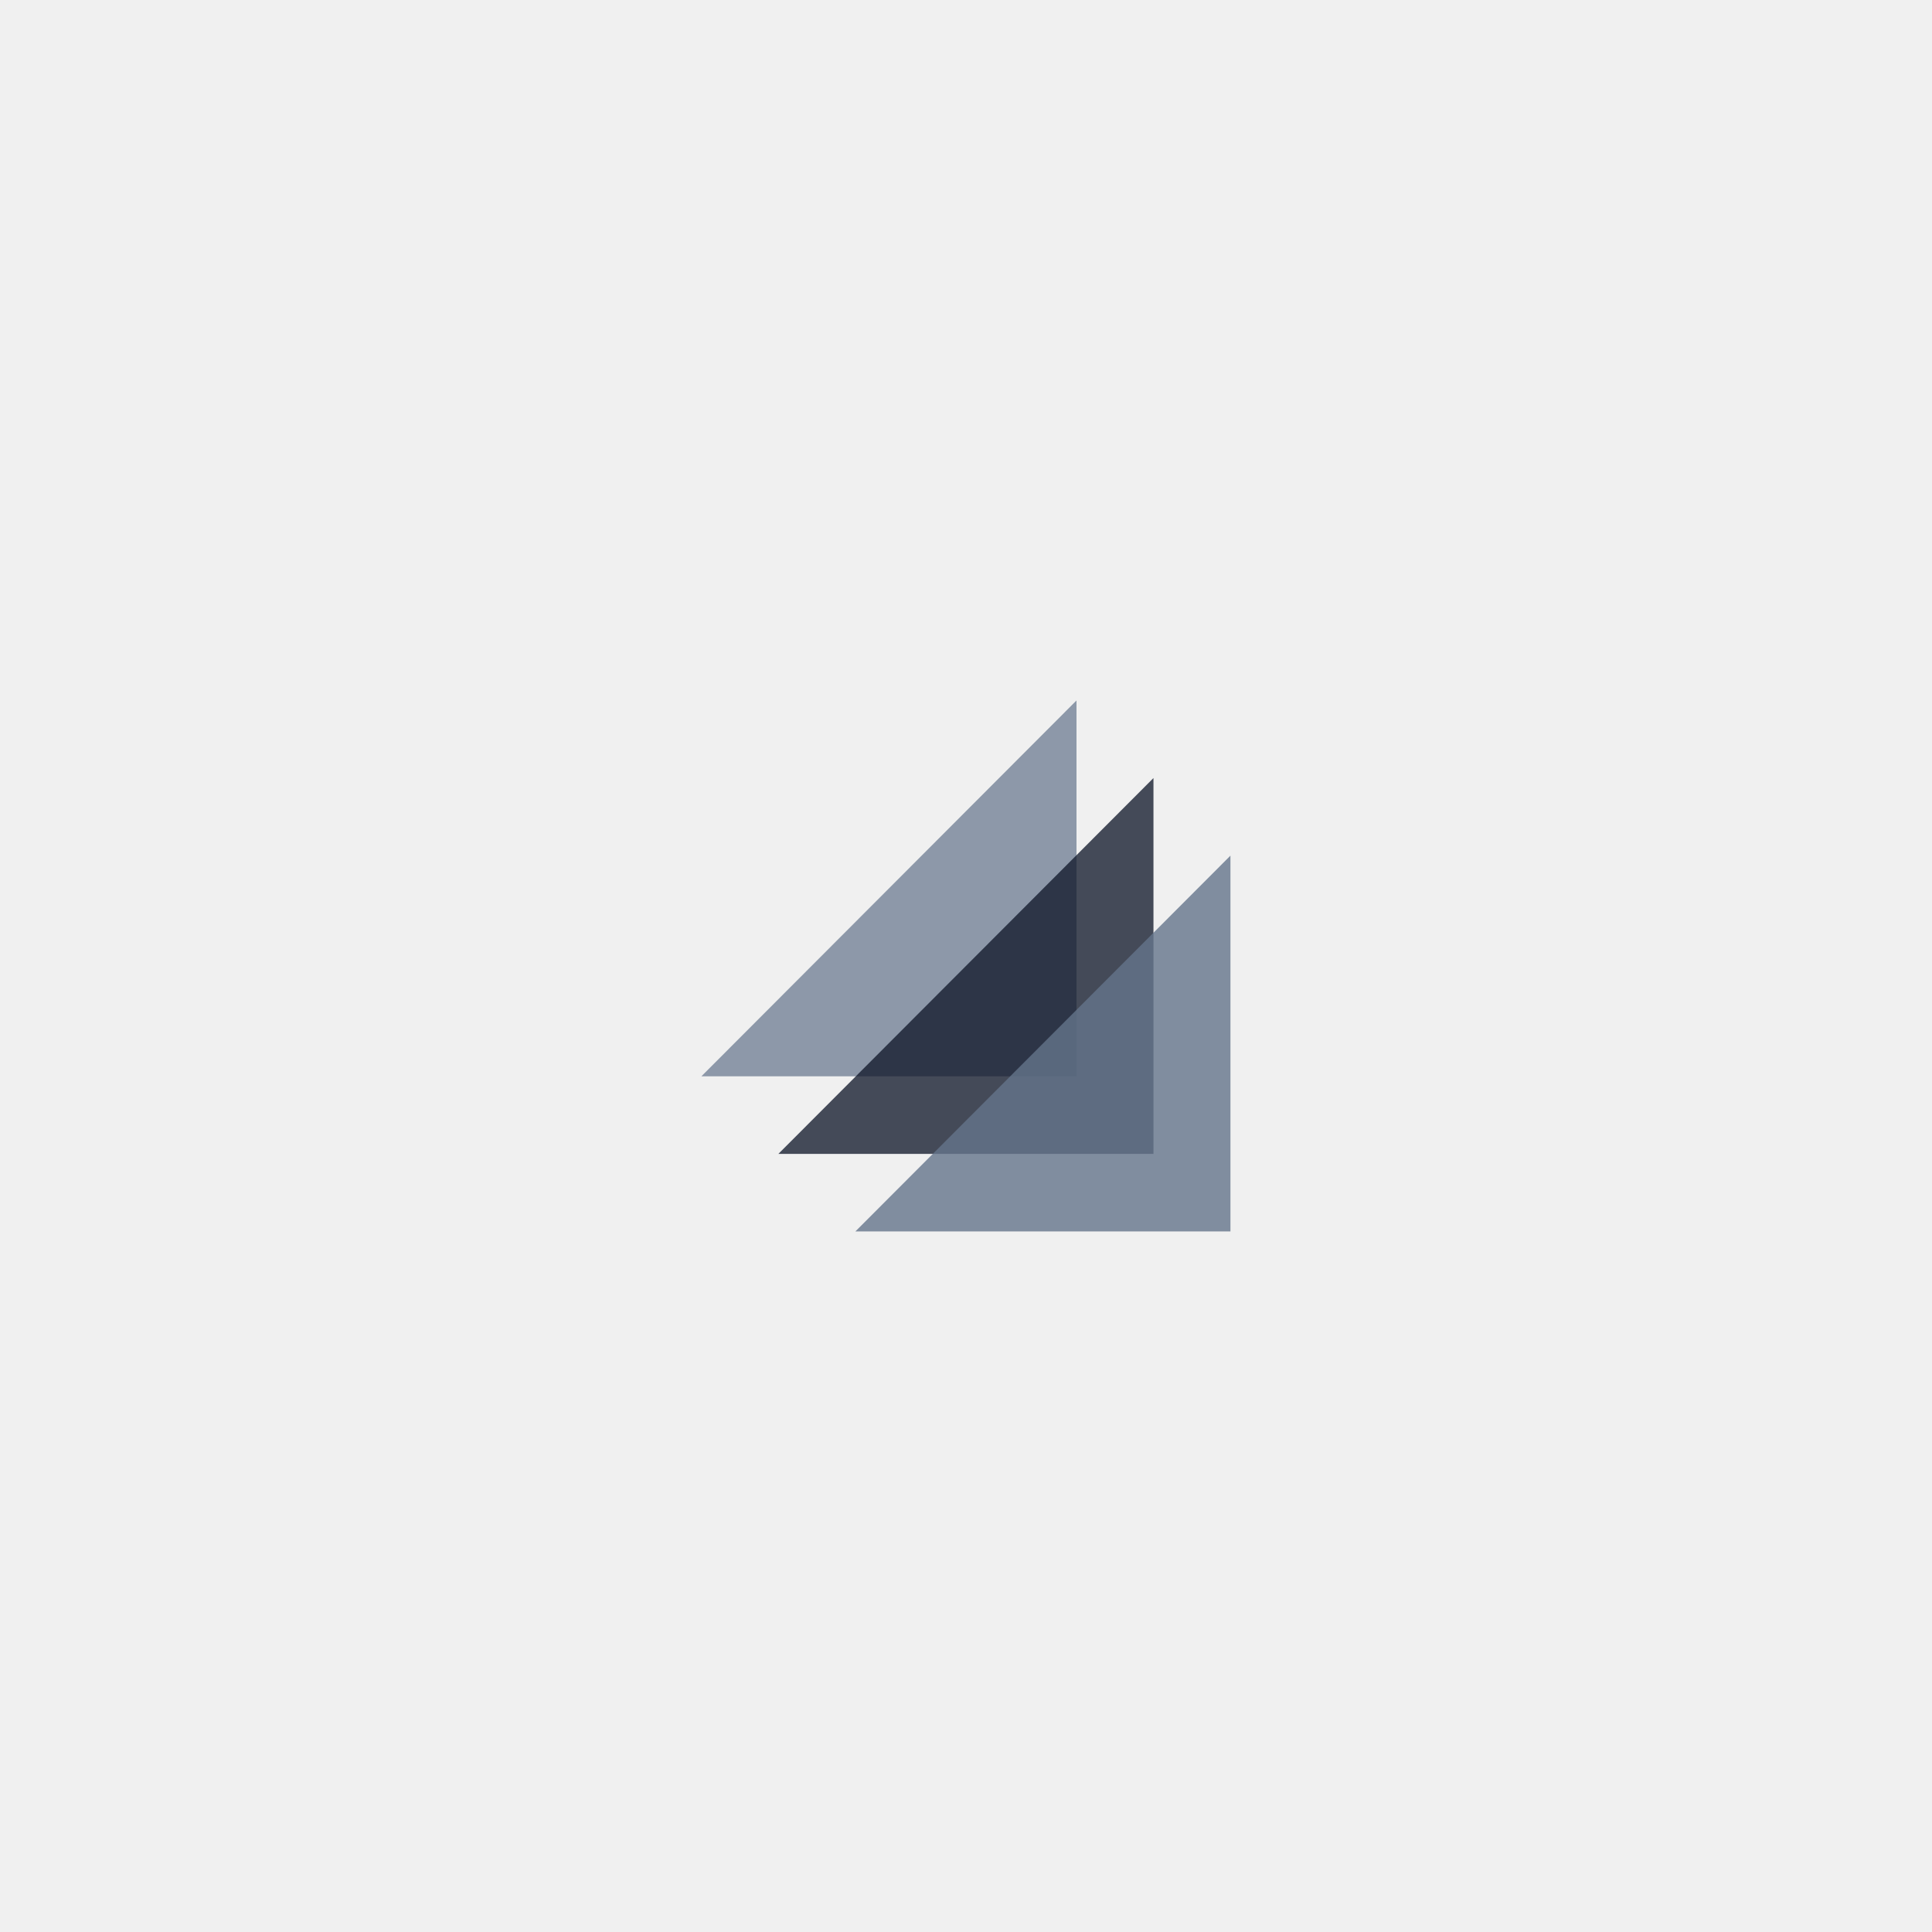
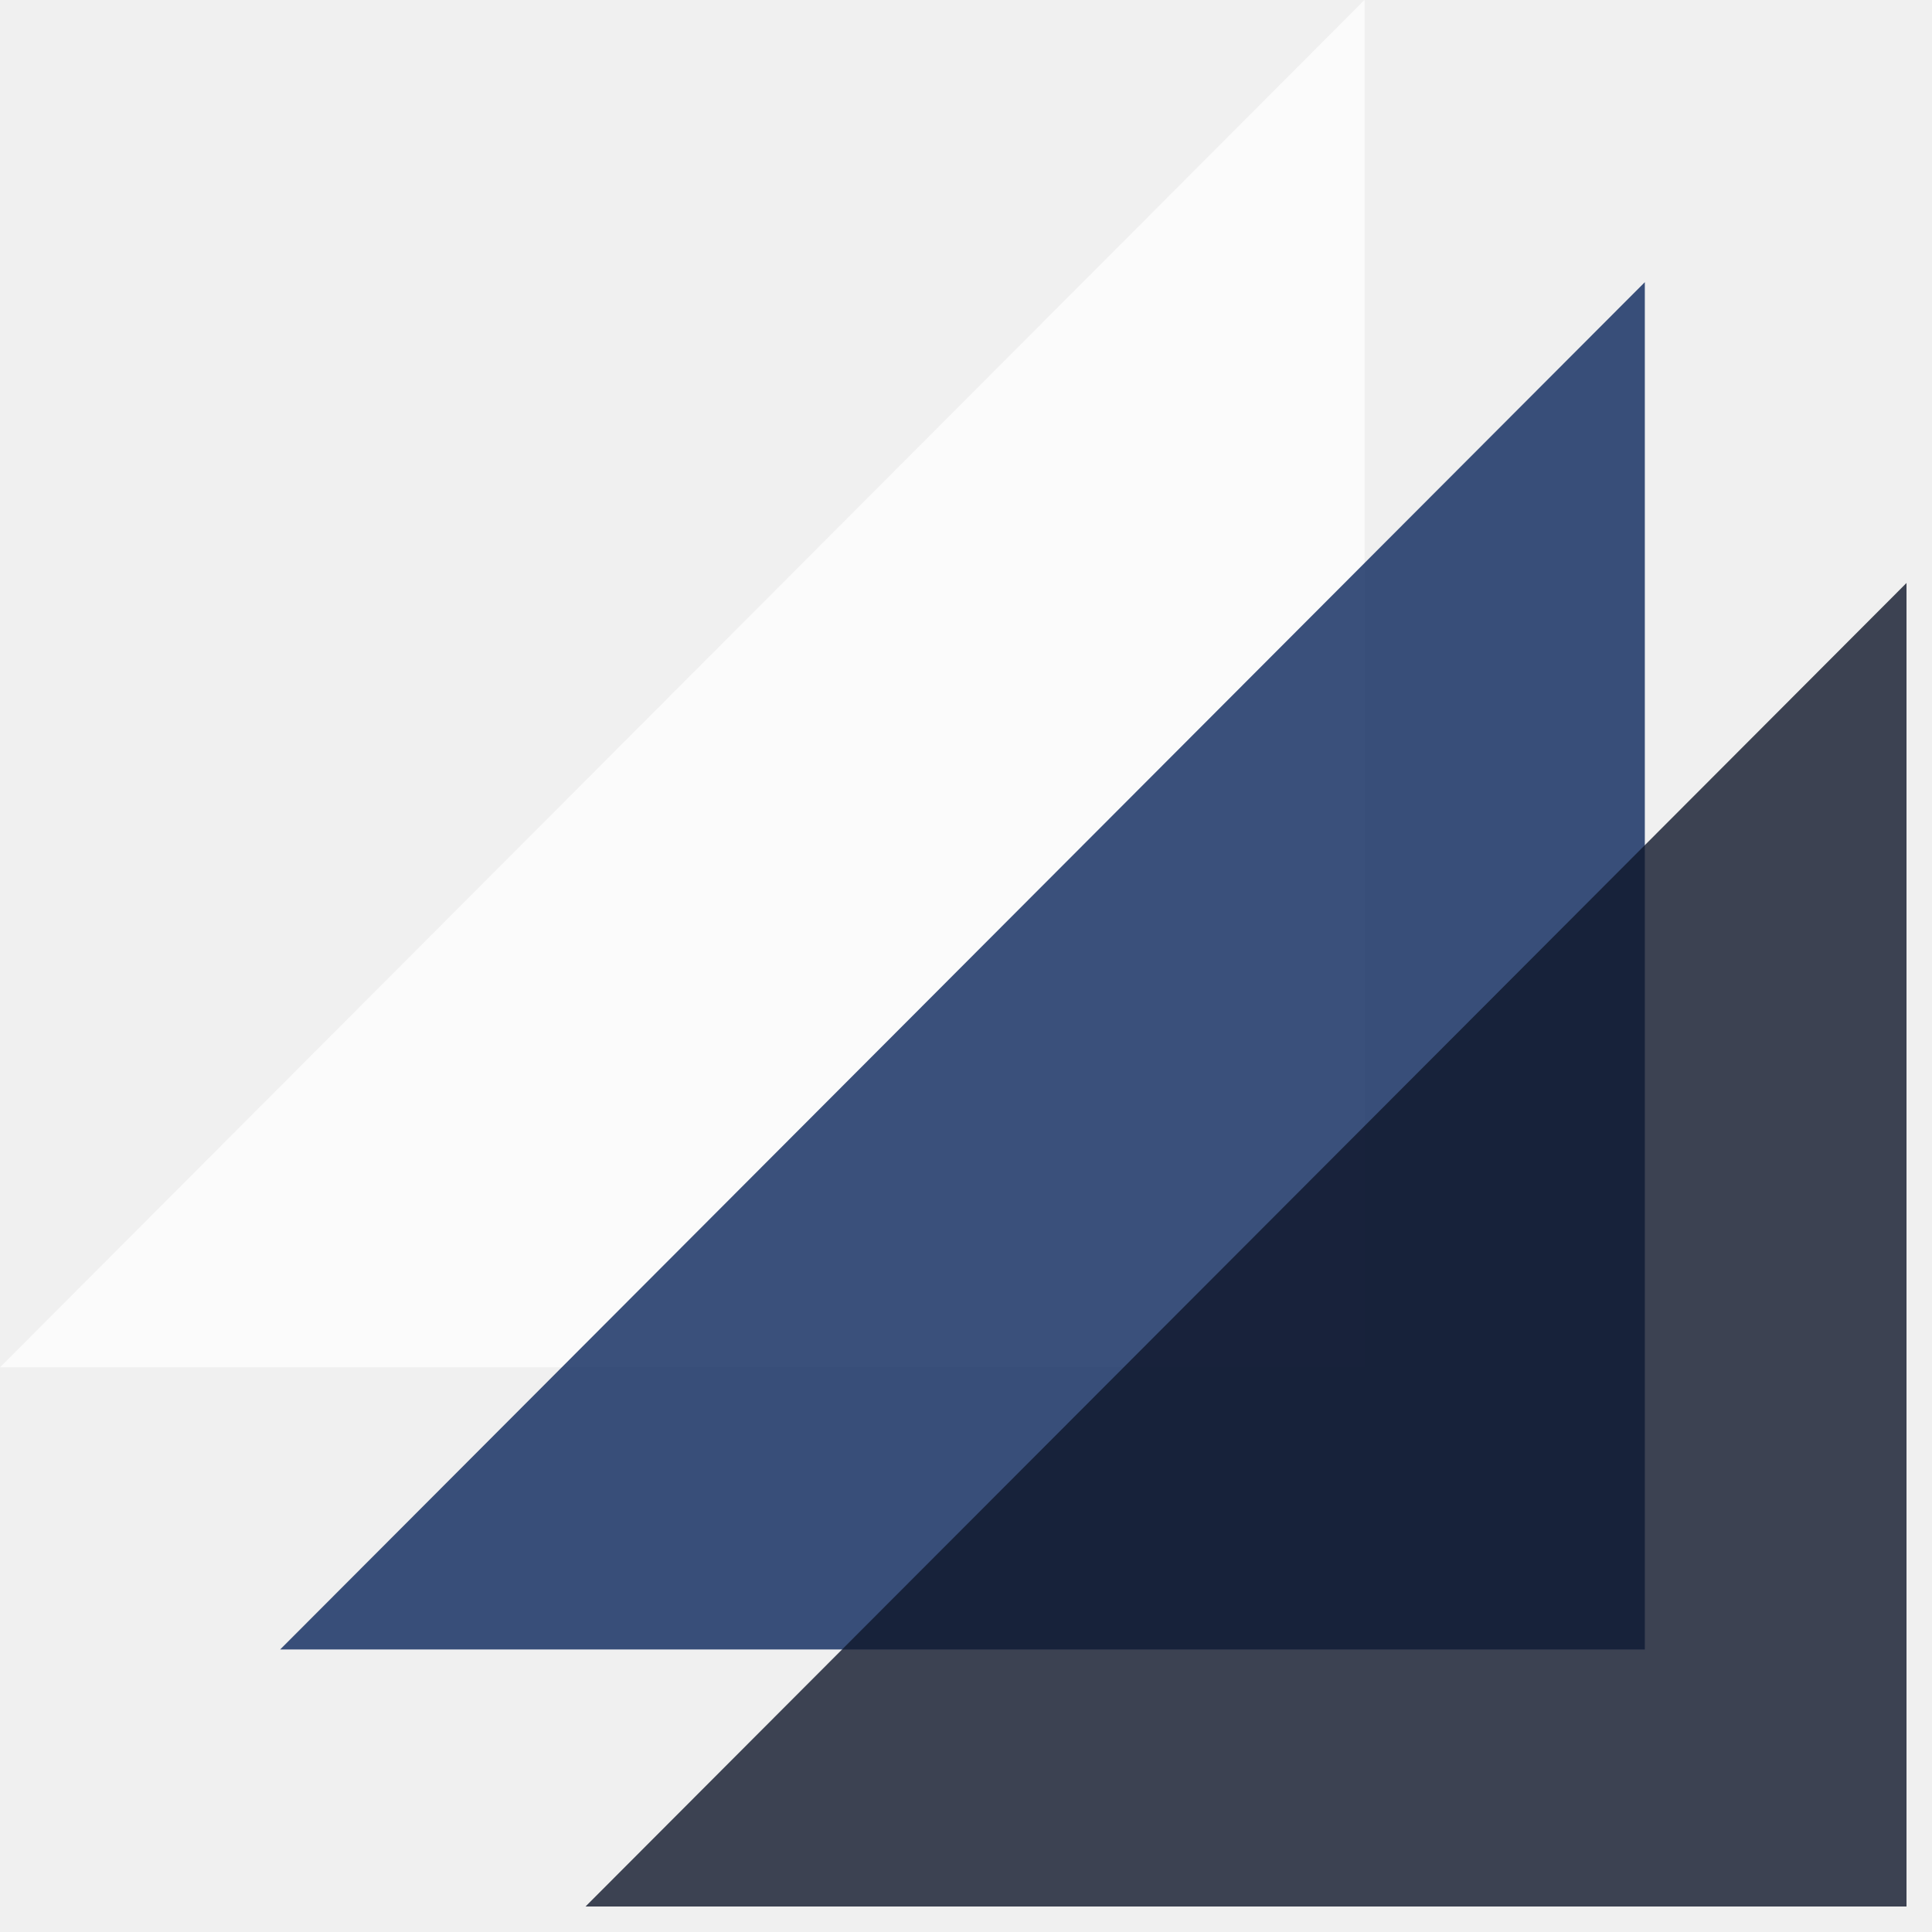
- <svg xmlns="http://www.w3.org/2000/svg" xmlns:xlink="http://www.w3.org/1999/xlink" width="375" viewBox="0 0 375 375" height="375" version="1.0">
+ <svg xmlns="http://www.w3.org/2000/svg" xmlns:xlink="http://www.w3.org/1999/xlink" width="37.5" viewBox="0 0 37.5 37.5" height="37.5" version="1.0">
  <defs>
    <clipPath id="d">
-       <path d="M 0.078 0.84 L 73 0.84 L 73 74 L 0.078 74 Z M 0.078 0.84" />
+       <path d="M 0 0 L 26.762 0 L 26.762 26.762 L 0 26.762 Z M 0 0" />
    </clipPath>
    <clipPath id="c">
-       <path d="M0 0H74V75H0z" />
+       <path d="M0 0H27V27H0z" />
+     </clipPath>
+     <clipPath id="g">
+       <path d="M 0.211 0.449 L 26.973 0.449 L 26.973 27.211 L 0.211 27.211 Z M 0.211 0.449" />
    </clipPath>
    <clipPath id="f">
-       <path d="M0 0H75V75H0z" />
-     </clipPath>
-     <clipPath id="i">
-       <path d="M 1 1 L 74 1 L 74 74.039 L 1 74.039 Z M 1 1" />
+       <path d="M0 0H27V28H0z" />
    </clipPath>
    <clipPath id="h">
-       <path d="M0 0H75V75H0z" />
+       <path d="M 10 10 L 37.008 10 L 37.008 37.008 L 10 37.008 Z M 10 10" />
+     </clipPath>
+     <clipPath id="k">
+       <path d="M 0.656 0.895 L 27.008 0.895 L 27.008 27.008 L 0.656 27.008 Z M 0.656 0.895" />
+     </clipPath>
+     <clipPath id="j">
+       <path d="M0 0H28V28H0z" />
    </clipPath>
    <mask id="b">
      <g filter="url(#a)">
-         <path fill-opacity=".71" d="M-37.5 -37.5H412.5V412.5H-37.5z" />
+         <path fill-opacity=".71" d="M-3.75 -3.75H41.25V41.25H-3.75z" />
      </g>
    </mask>
    <mask id="e">
      <g filter="url(#a)">
-         <path fill-opacity=".769" d="M-37.5 -37.5H412.5V412.5H-37.5z" />
+         <path fill-opacity=".769" d="M-3.75 -3.75H41.25V41.25H-3.75z" />
      </g>
    </mask>
-     <mask id="g">
+     <mask id="i">
      <g filter="url(#a)">
-         <path fill-opacity=".8" d="M-37.5 -37.5H412.5V412.5H-37.5z" />
+         <path fill-opacity=".8" d="M-3.75 -3.75H41.25V41.25H-3.75z" />
      </g>
    </mask>
    <filter x="0%" y="0%" width="100%" xlink:type="simple" xlink:actuate="onLoad" height="100%" id="a" xlink:show="other">
      <feColorMatrix values="0 0 0 0 1 0 0 0 0 1 0 0 0 0 1 0 0 0 1 0" color-interpolation-filters="sRGB" />
    </filter>
  </defs>
  <g mask="url(#b)">
    <g>
-       <g clip-path="url(#c)" transform="translate(136 135)">
+       <g clip-path="url(#c)">
        <g clip-path="url(#d)">
-           <path fill="#64748B" d="M 72.945 0.961 L 72.945 73.906 L 0.145 73.906 Z M 72.945 0.961" />
+           <path fill="#FFF" d="M 26.488 -0.004 L 26.488 26.539 L 0 26.539 Z M 26.488 -0.004" />
        </g>
      </g>
    </g>
  </g>
  <g mask="url(#e)">
    <g>
-       <g clip-path="url(#f)" transform="translate(150 150)">
-         <path fill="#0F172A" d="M 73.887 1.02 L 73.887 73.965 L 1.086 73.965 Z M 73.887 1.02" />
+       <g clip-path="url(#f)" transform="translate(5 5)">
+         <g clip-path="url(#g)">
+           <path fill="#001C55" d="M 26.926 0.477 L 26.926 27.016 L 0.438 27.016 Z M 26.926 0.477" />
+         </g>
      </g>
    </g>
  </g>
-   <g mask="url(#g)">
-     <g>
-       <g clip-path="url(#h)" transform="translate(165 165)">
-         <g clip-path="url(#i)">
-           <path fill="#64748B" d="M 73.828 1.078 L 73.828 74.023 L 1.027 74.023 Z M 73.828 1.078" />
+   <g clip-path="url(#h)">
+     <g mask="url(#i)">
+       <g>
+         <g clip-path="url(#j)" transform="translate(10 10)">
+           <g clip-path="url(#k)">
+             <path fill="#0F172A" d="M 27.363 0.957 L 27.363 27.496 L 0.875 27.496 Z M 27.363 0.957" />
+           </g>
        </g>
      </g>
    </g>
  </g>
</svg>
